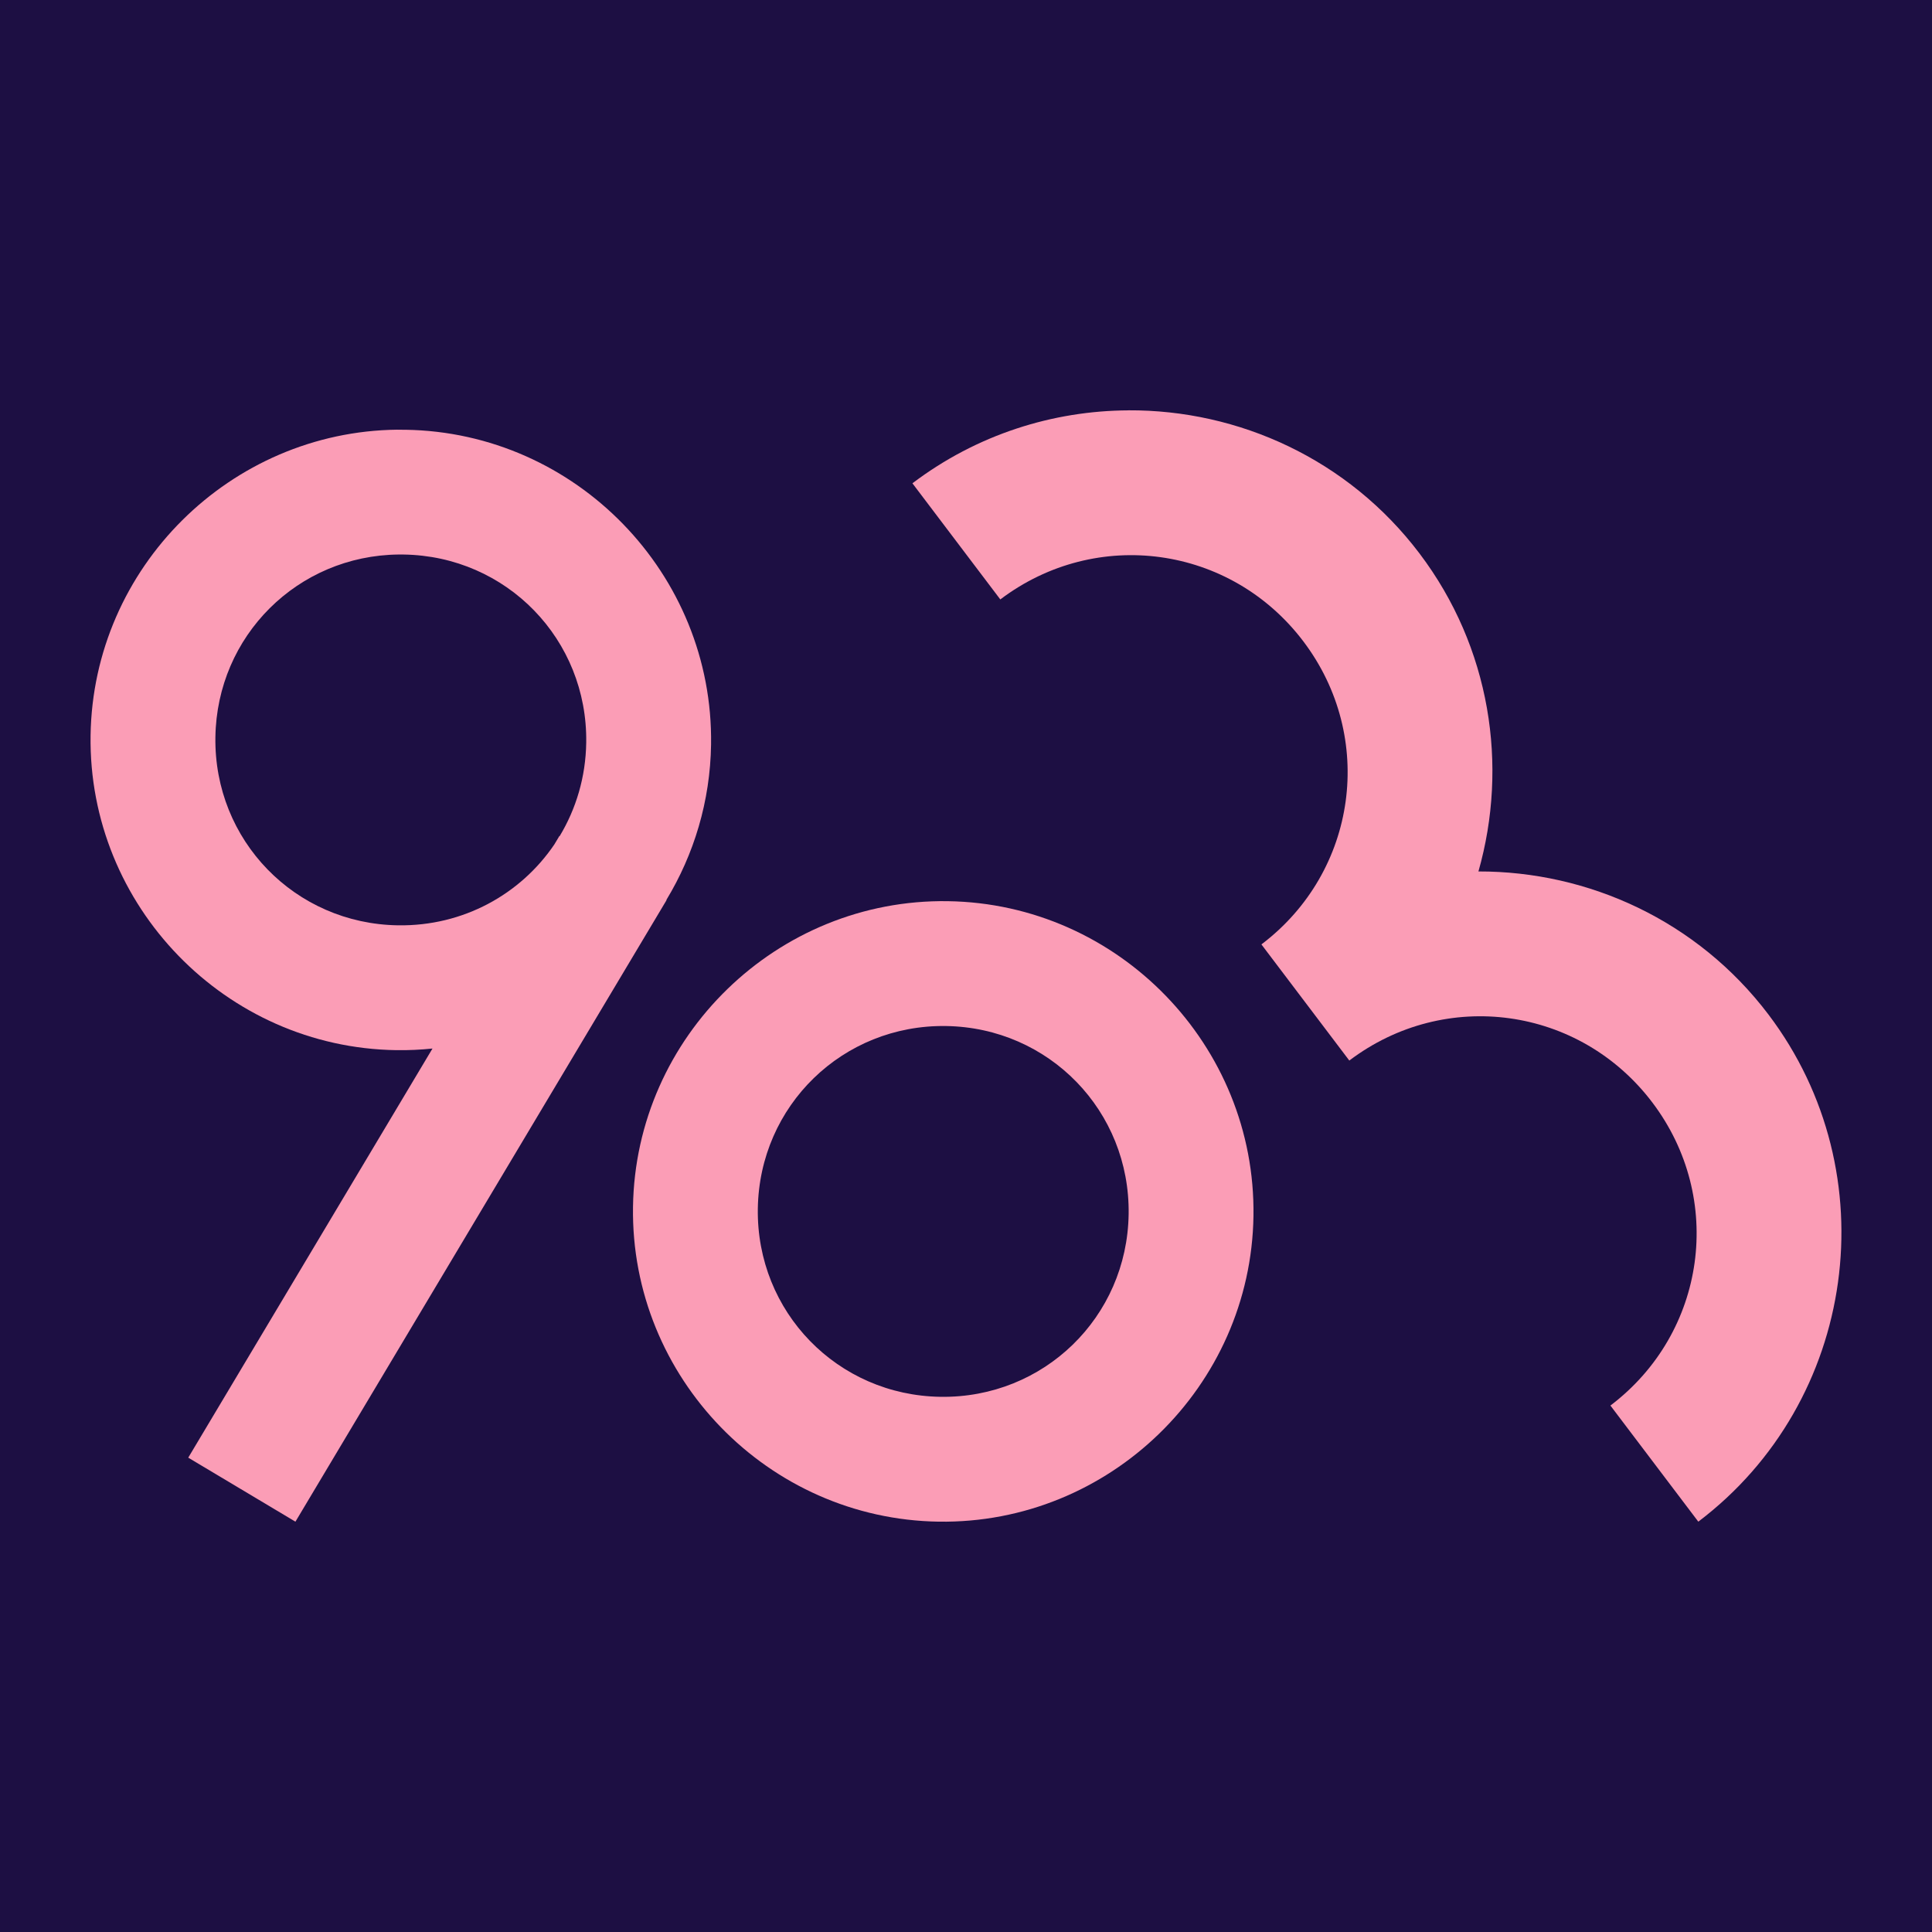
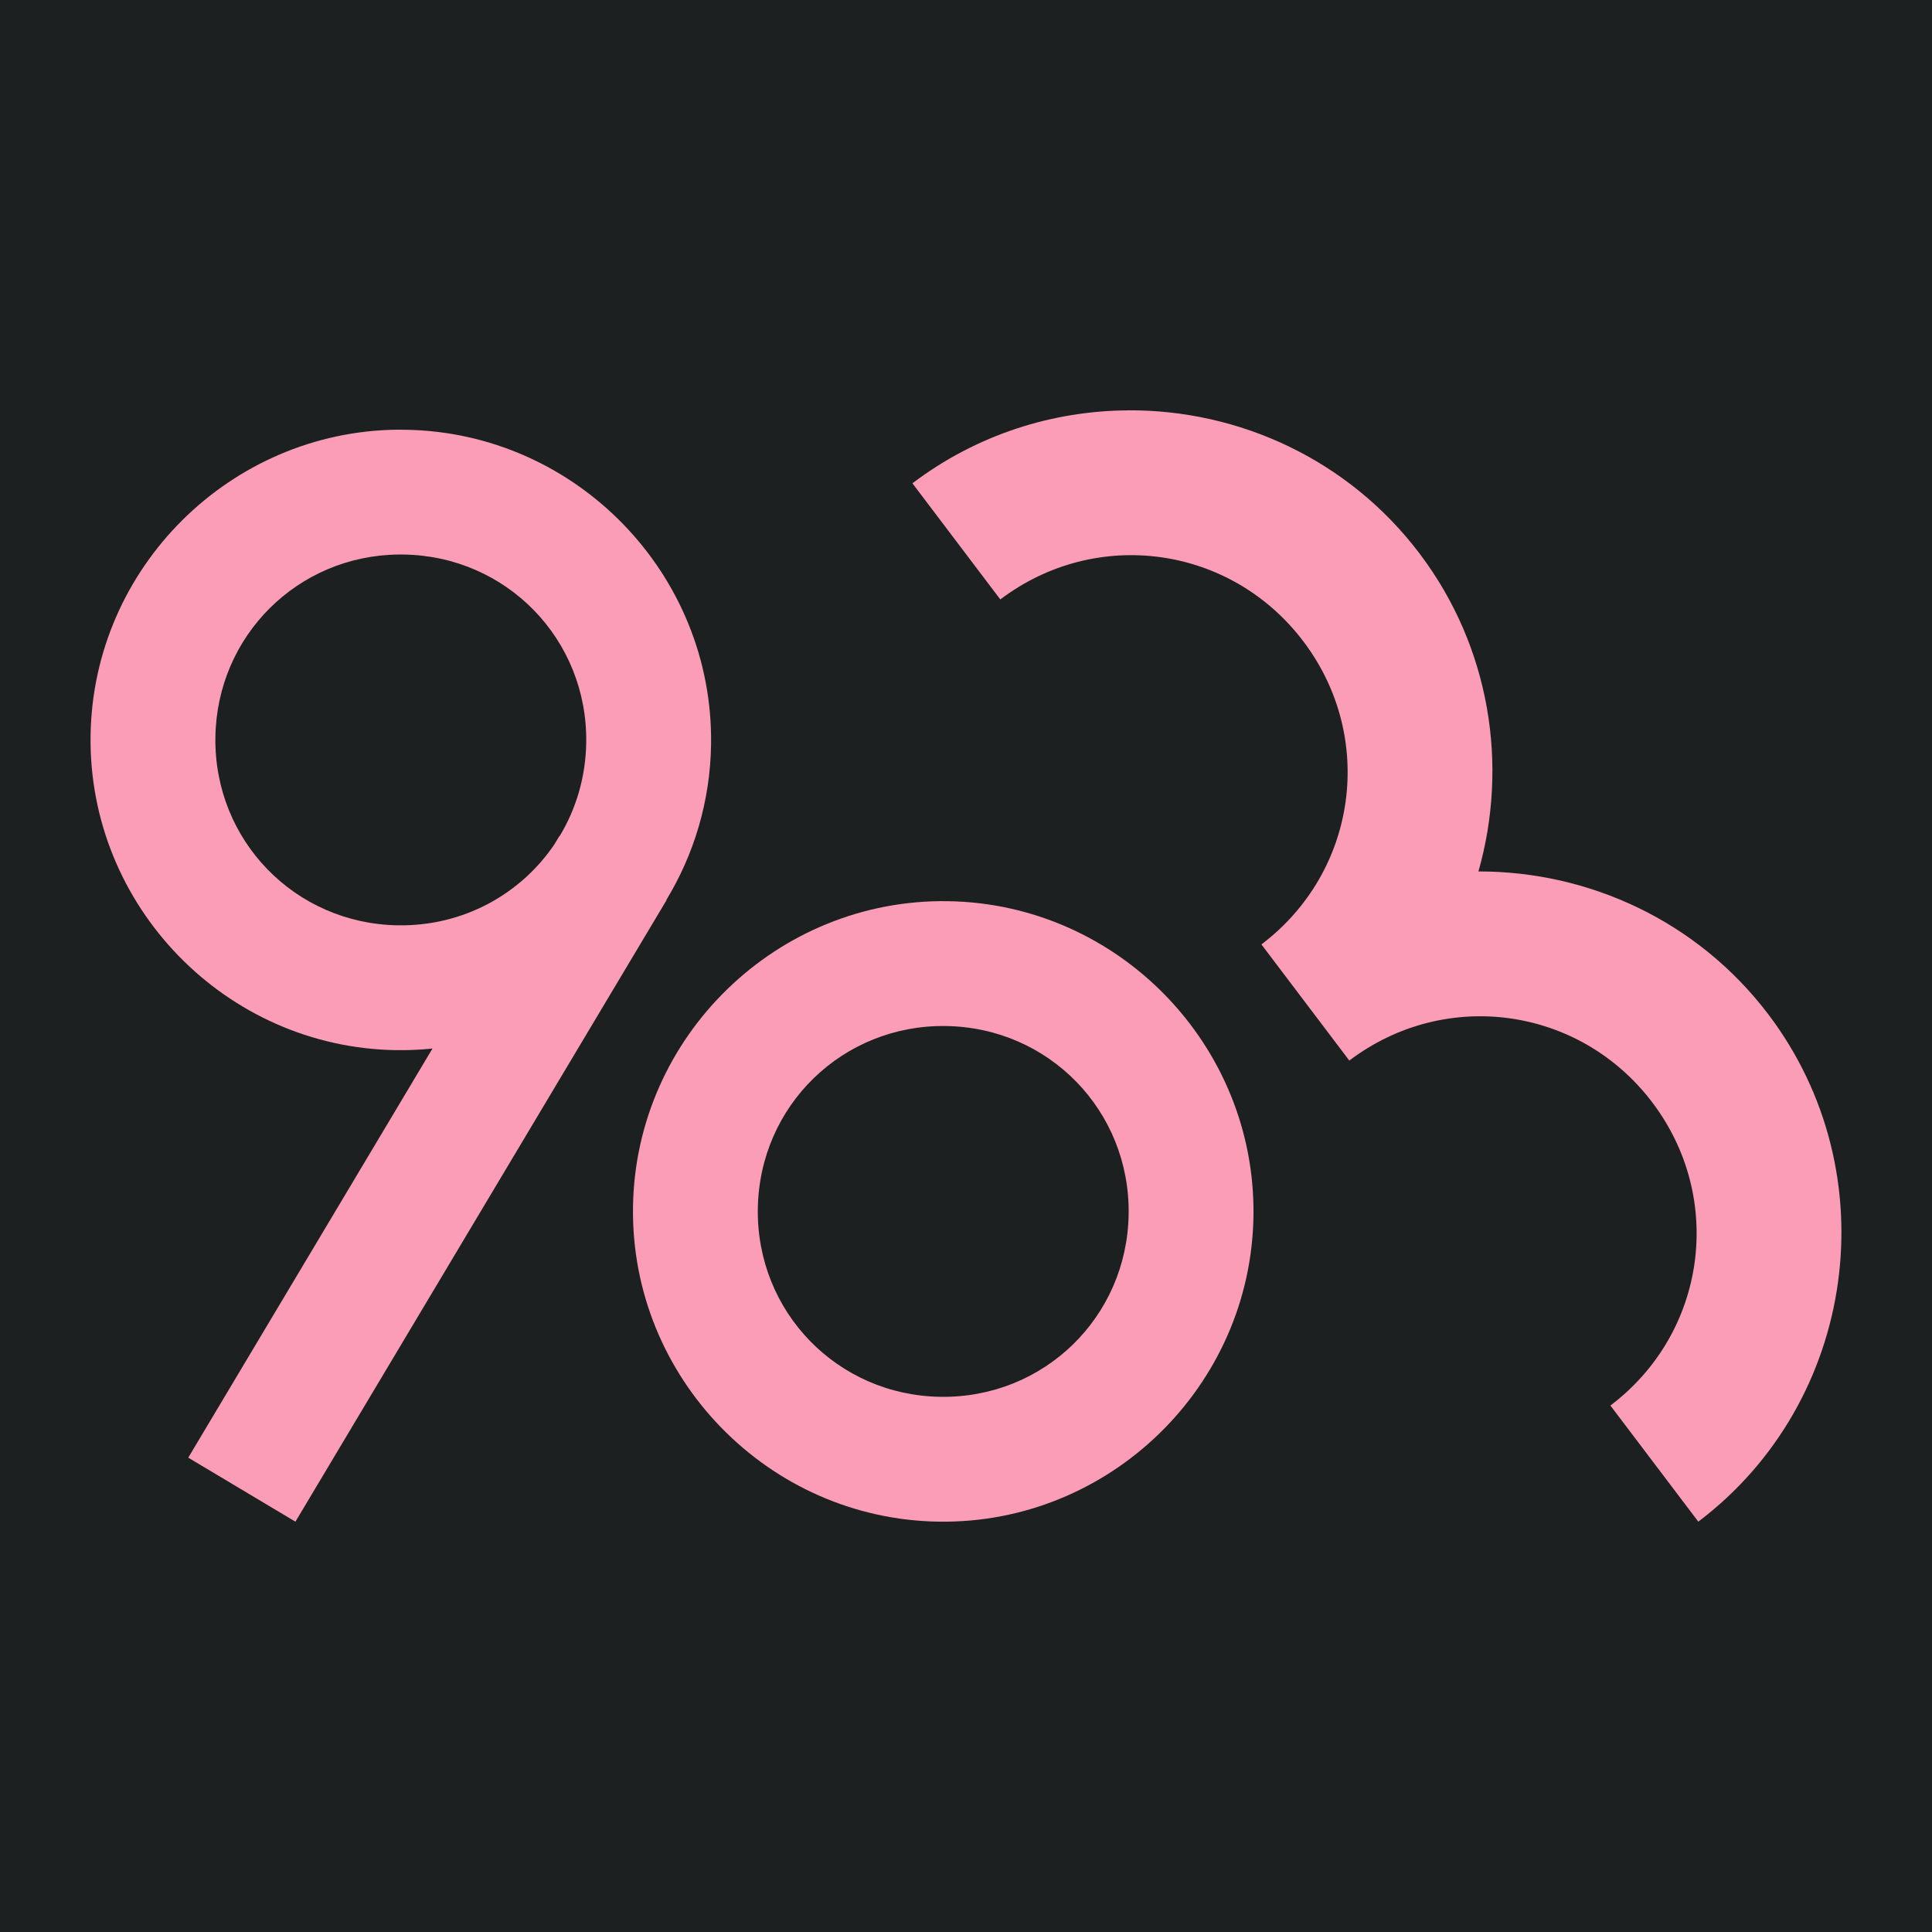
<svg xmlns="http://www.w3.org/2000/svg" width="512" height="512" version="1.1" viewBox="0 0 512 512">
-   <rect width="512" height="512" fill="#1d0f43" />
+   <rect width="512" height="512" fill="#1c2021" />
  <path d="m251.17 238.82c-45.209-0.662-82.756 35.809-83.418 81.018-0.662 45.208 35.802 82.754 81.012 83.418 45.209 0.662 82.756-35.802 83.418-81.012 0.662-45.208-35.802-82.765-81.012-83.423zm-0.484 33.088c27.331 0.4 48.816 22.522 48.416 49.854-0.4 27.331-22.522 48.809-49.855 48.409-27.331-0.4-48.816-22.514-48.416-49.848 0.4-27.331 22.522-48.815 49.855-48.415z" fill="#fb9db6" />
  <path d="m299.03 108.75c-20.012 0.098-40.137 6.394-57.228 19.328l23.292 30.779c25.429-19.246 61.066-14.314 80.311 11.115 19.22 25.395 14.326 60.97-11.017 80.231-0.034 0.026-0.067 0.049-0.101 0.075l2e-3 2e-3 23.292 30.776c25.427-19.246 61.063-14.314 80.309 11.115s14.316 61.07-11.113 80.313l23.292 30.774c42.062-31.834 50.433-92.328 18.599-134.39-18.84-24.89-47.715-37.982-76.866-37.925 7.973-28.04 3.217-59.385-15.623-84.278-18.902-24.973-47.903-38.071-77.153-37.927z" fill="#fb9db6" />
  <path d="m105.31 113.87c-44.259 0.484-80.657 36.509-81.306 81.014-0.662 45.208 35.802 82.754 81.012 83.418 3.242 0.048 6.442-0.102 9.595-0.426l-64.724 108.42 28.406 16.964 98.359-164.73-0.061-0.033c7.317-12.064 11.629-26.141 11.85-41.188 0.662-45.208-35.802-82.754-81.012-83.418-0.707-7e-3 -1.411-0.012-2.113-5e-3zm0.351 33.08c0.424-5e-3 0.851-2e-3 1.278 5e-3 27.331 0.4 48.816 22.521 48.416 49.85-0.133 9.117-2.695 17.574-7.049 24.794l-0.07-0.037-1.33 2.225c-8.943 13.187-24.13 21.686-41.408 21.433-27.331-0.4-48.816-22.521-48.416-49.85 0.394-26.906 21.836-48.146 48.575-48.419z" fill="#fb9db6" />
</svg>
